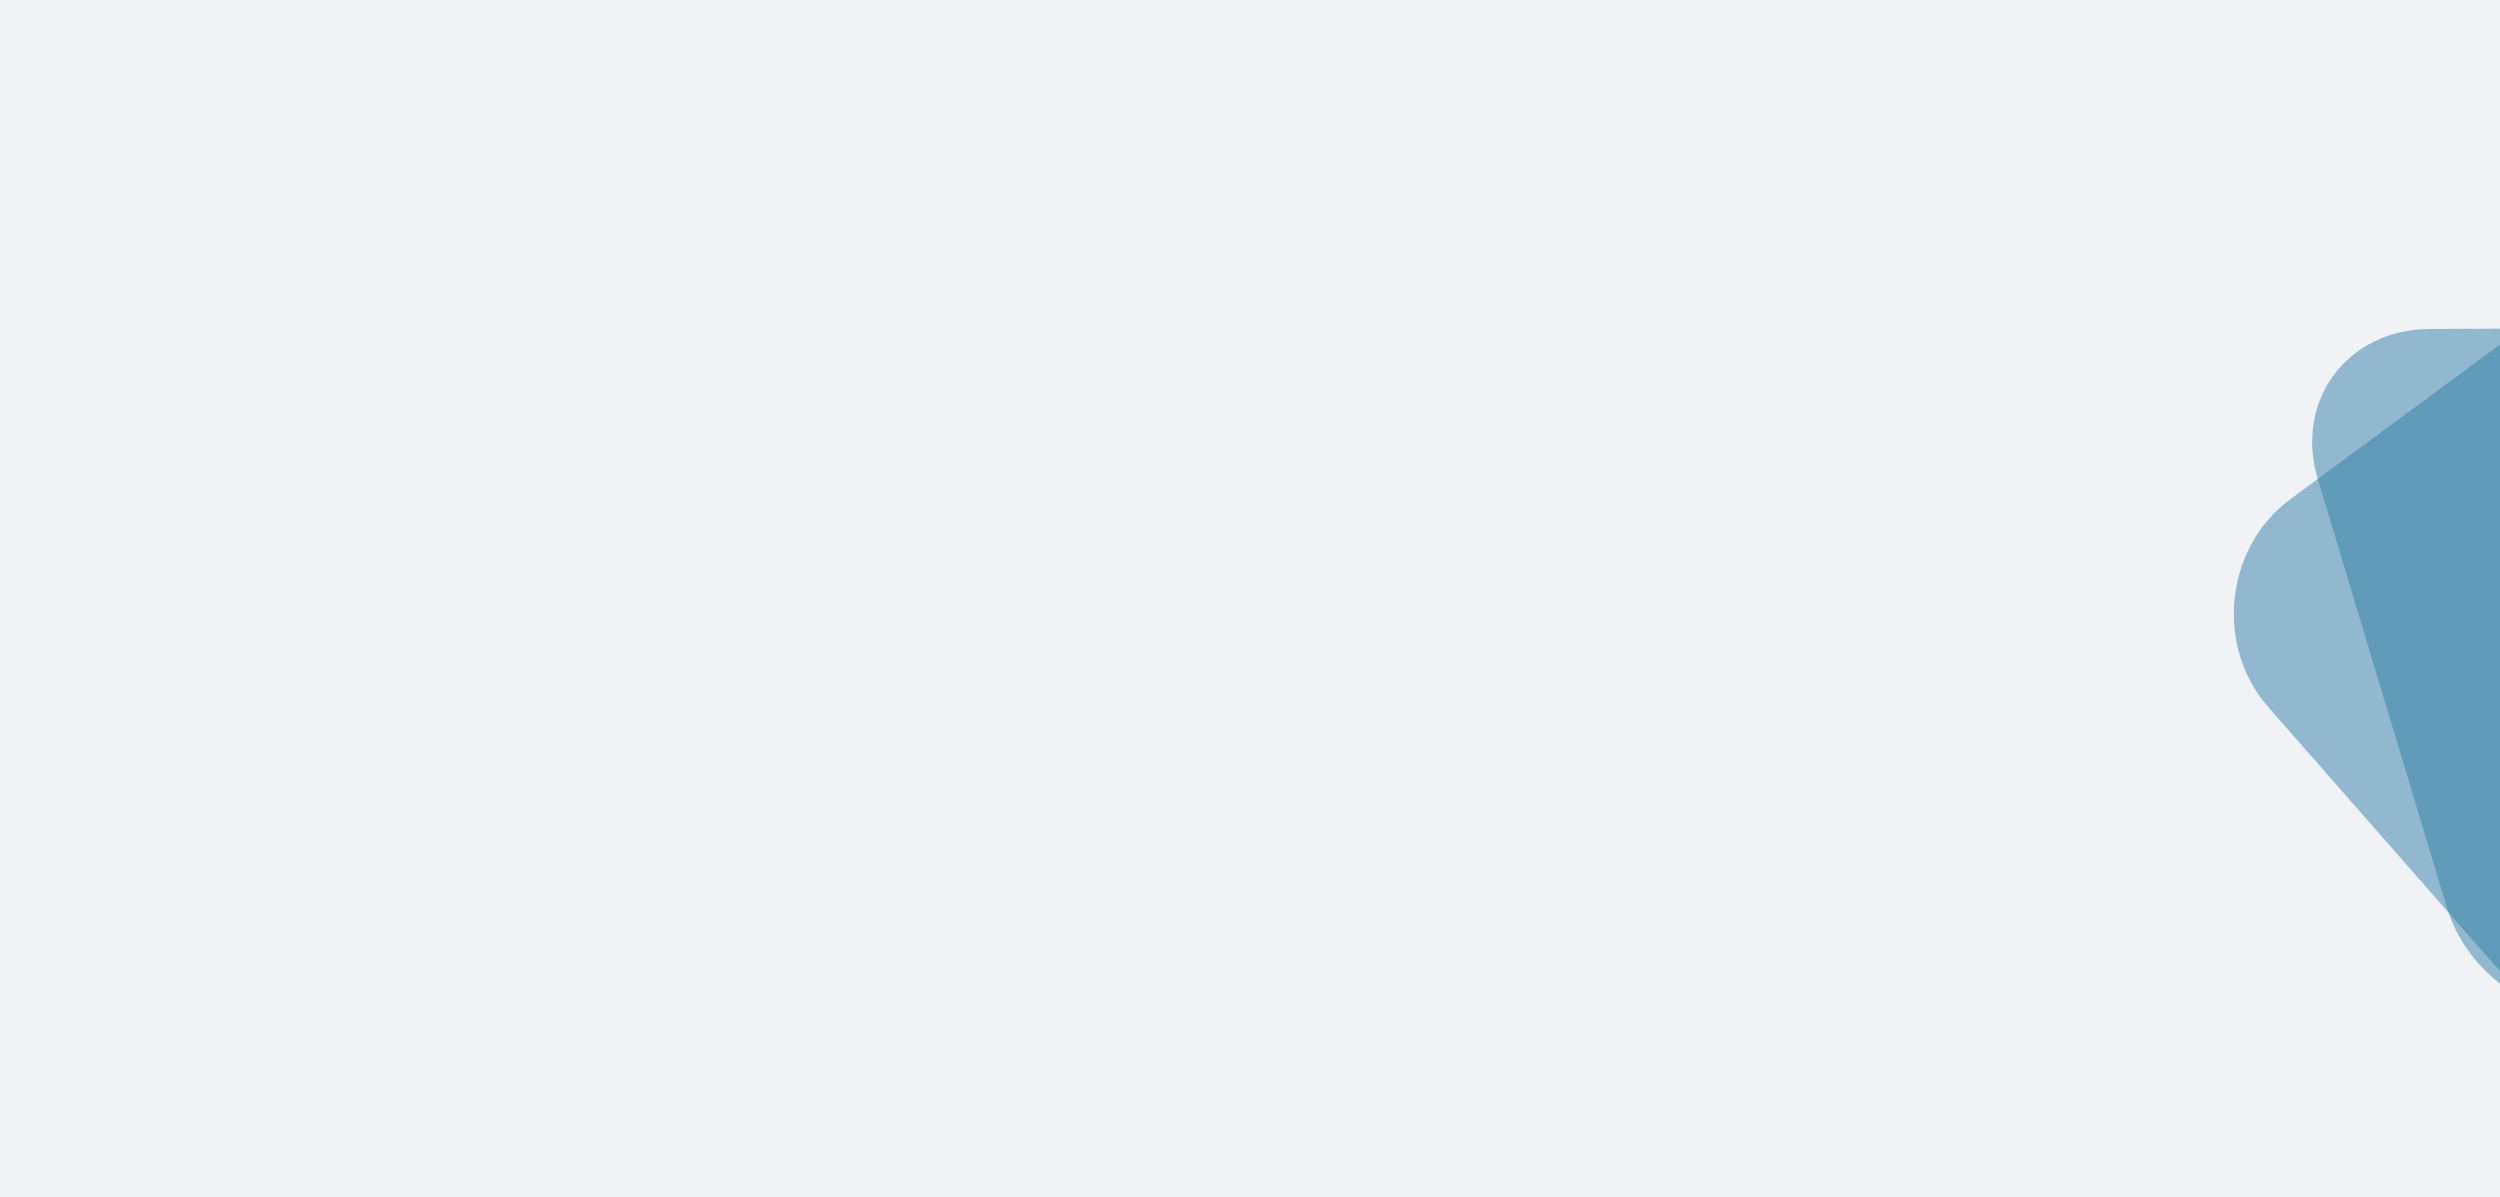
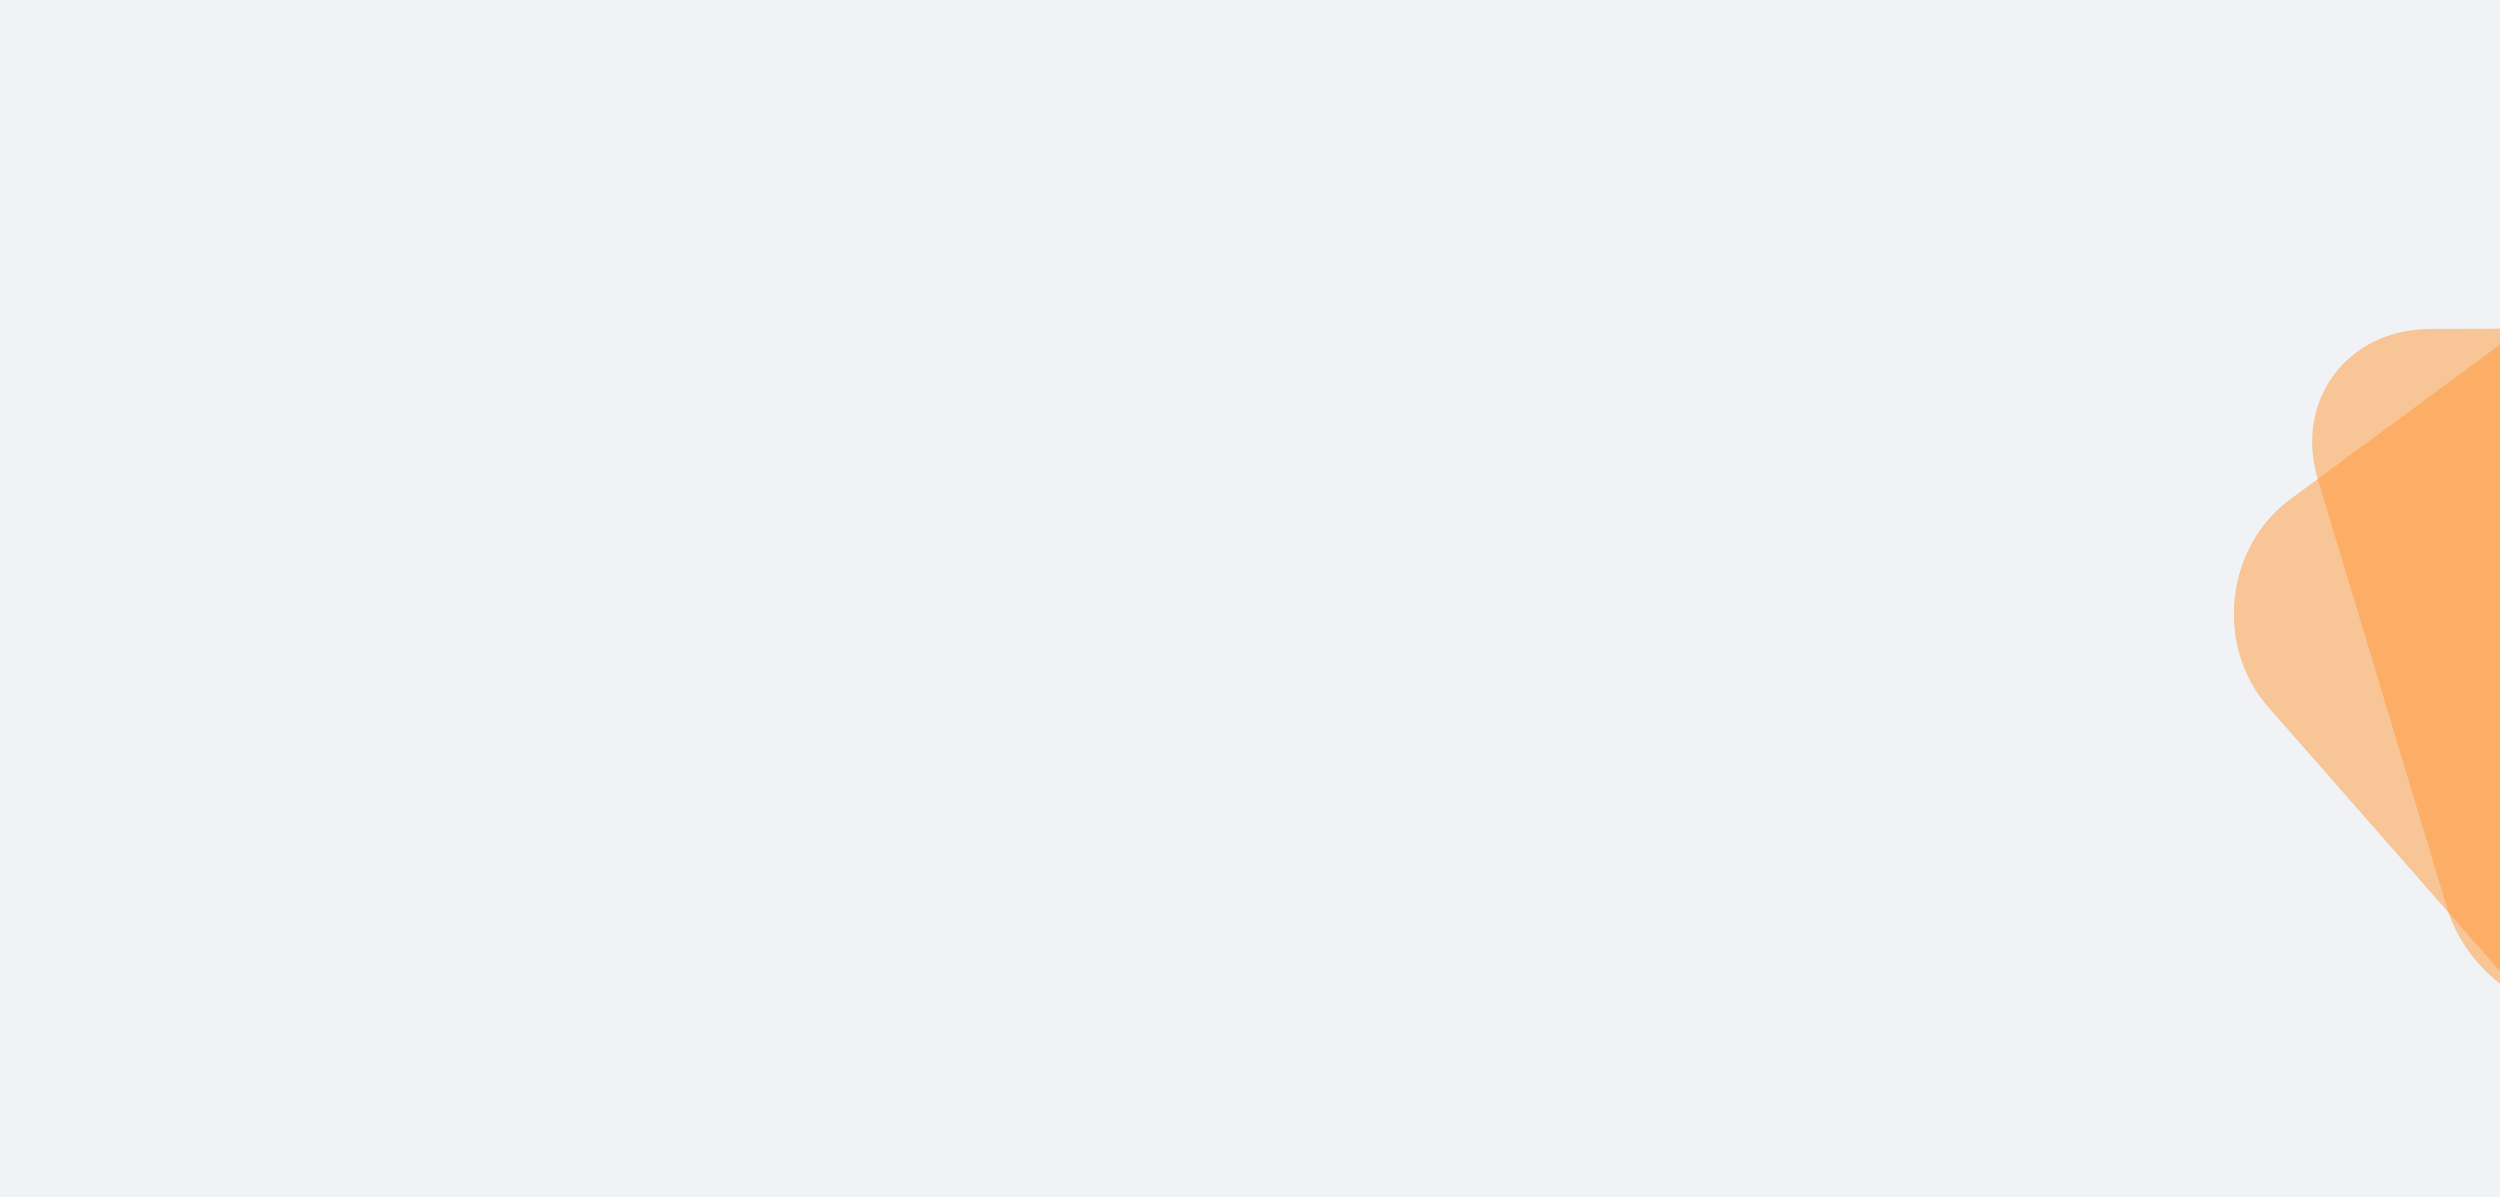
<svg xmlns="http://www.w3.org/2000/svg" width="1880" height="900" viewBox="0 0 1880 900" fill="none">
  <g clip-path="url(#clip0_710:1281)">
    <path d="M1880 0H0V900H1880V0Z" fill="#F1F2F6" />
-     <path opacity="0.5" d="M2287.73 647.16C2304.28 705.111 2265.74 757.341 2205.34 758.83L1954.03 765.025C1903.45 766.271 1854.76 731.038 1840.16 682.621L1743.04 360.559C1725.18 301.343 1765.05 247.67 1827.1 247.394L2085.02 246.247C2135.54 246.022 2183.42 281.826 2197.21 330.145L2287.73 647.16Z" fill="#327DA5" />
-     <path opacity="0.5" d="M2261.26 500.705C2299.97 546.152 2292.52 618.127 2245.34 654.544L2056.82 800.068C2017.34 830.542 1963.28 825.285 1930.37 787.772L1705.65 531.62C1665.37 485.701 1673.29 411.57 1722.34 375.386L1918.27 230.86C1958.13 201.458 2011.74 207.724 2043.96 245.55L2261.26 500.705Z" fill="#327DA5" />
+     <path opacity="0.5" d="M2287.73 647.16C2304.28 705.111 2265.74 757.341 2205.34 758.83L1954.03 765.025C1903.45 766.271 1854.76 731.038 1840.16 682.621L1743.04 360.559C1725.18 301.343 1765.05 247.67 1827.1 247.394L2085.02 246.247C2135.54 246.022 2183.42 281.826 2197.21 330.145L2287.73 647.16Z" fill="#FF9838" />
+     <path opacity="0.5" d="M2261.26 500.705C2299.97 546.152 2292.52 618.127 2245.34 654.544L2056.82 800.068C2017.34 830.542 1963.28 825.285 1930.37 787.772L1705.65 531.62C1665.37 485.701 1673.29 411.57 1722.34 375.386L1918.27 230.86C1958.13 201.458 2011.74 207.724 2043.96 245.55L2261.26 500.705Z" fill="#FF9838" />
  </g>
  <defs>
    <clipPath id="clip0_710:1281">
      <rect width="1880" height="900" fill="white" />
    </clipPath>
  </defs>
</svg>
